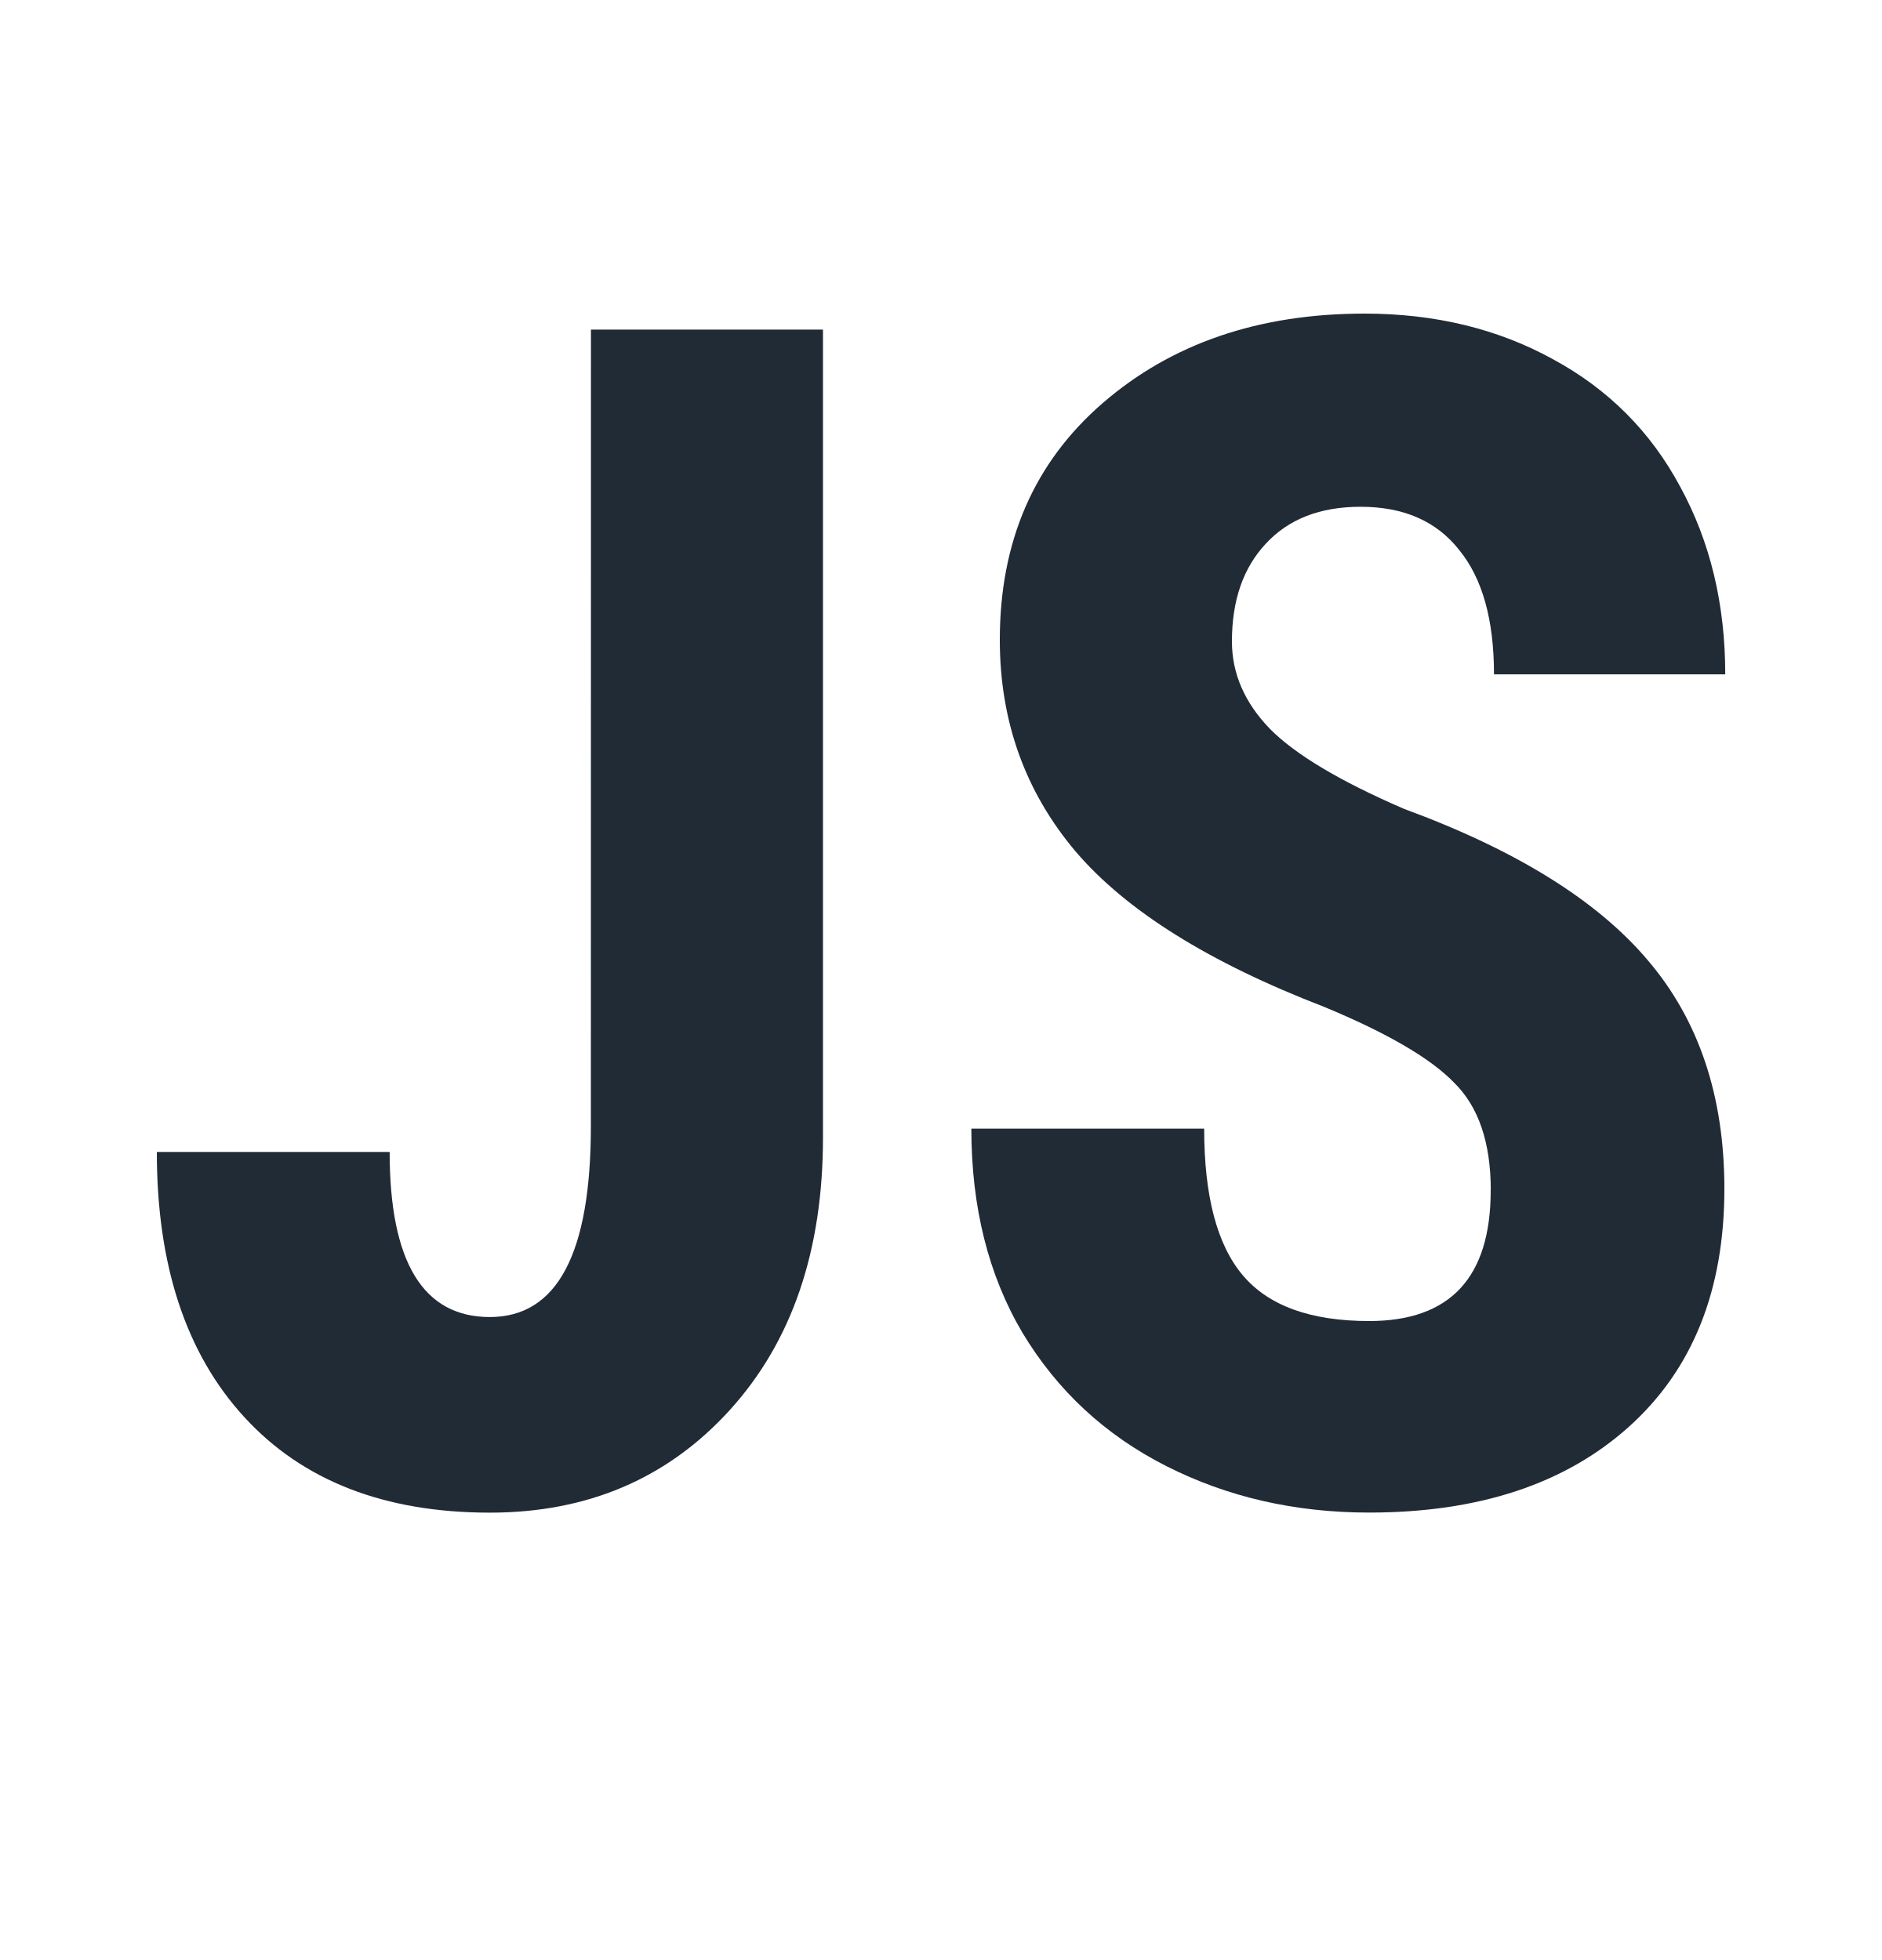
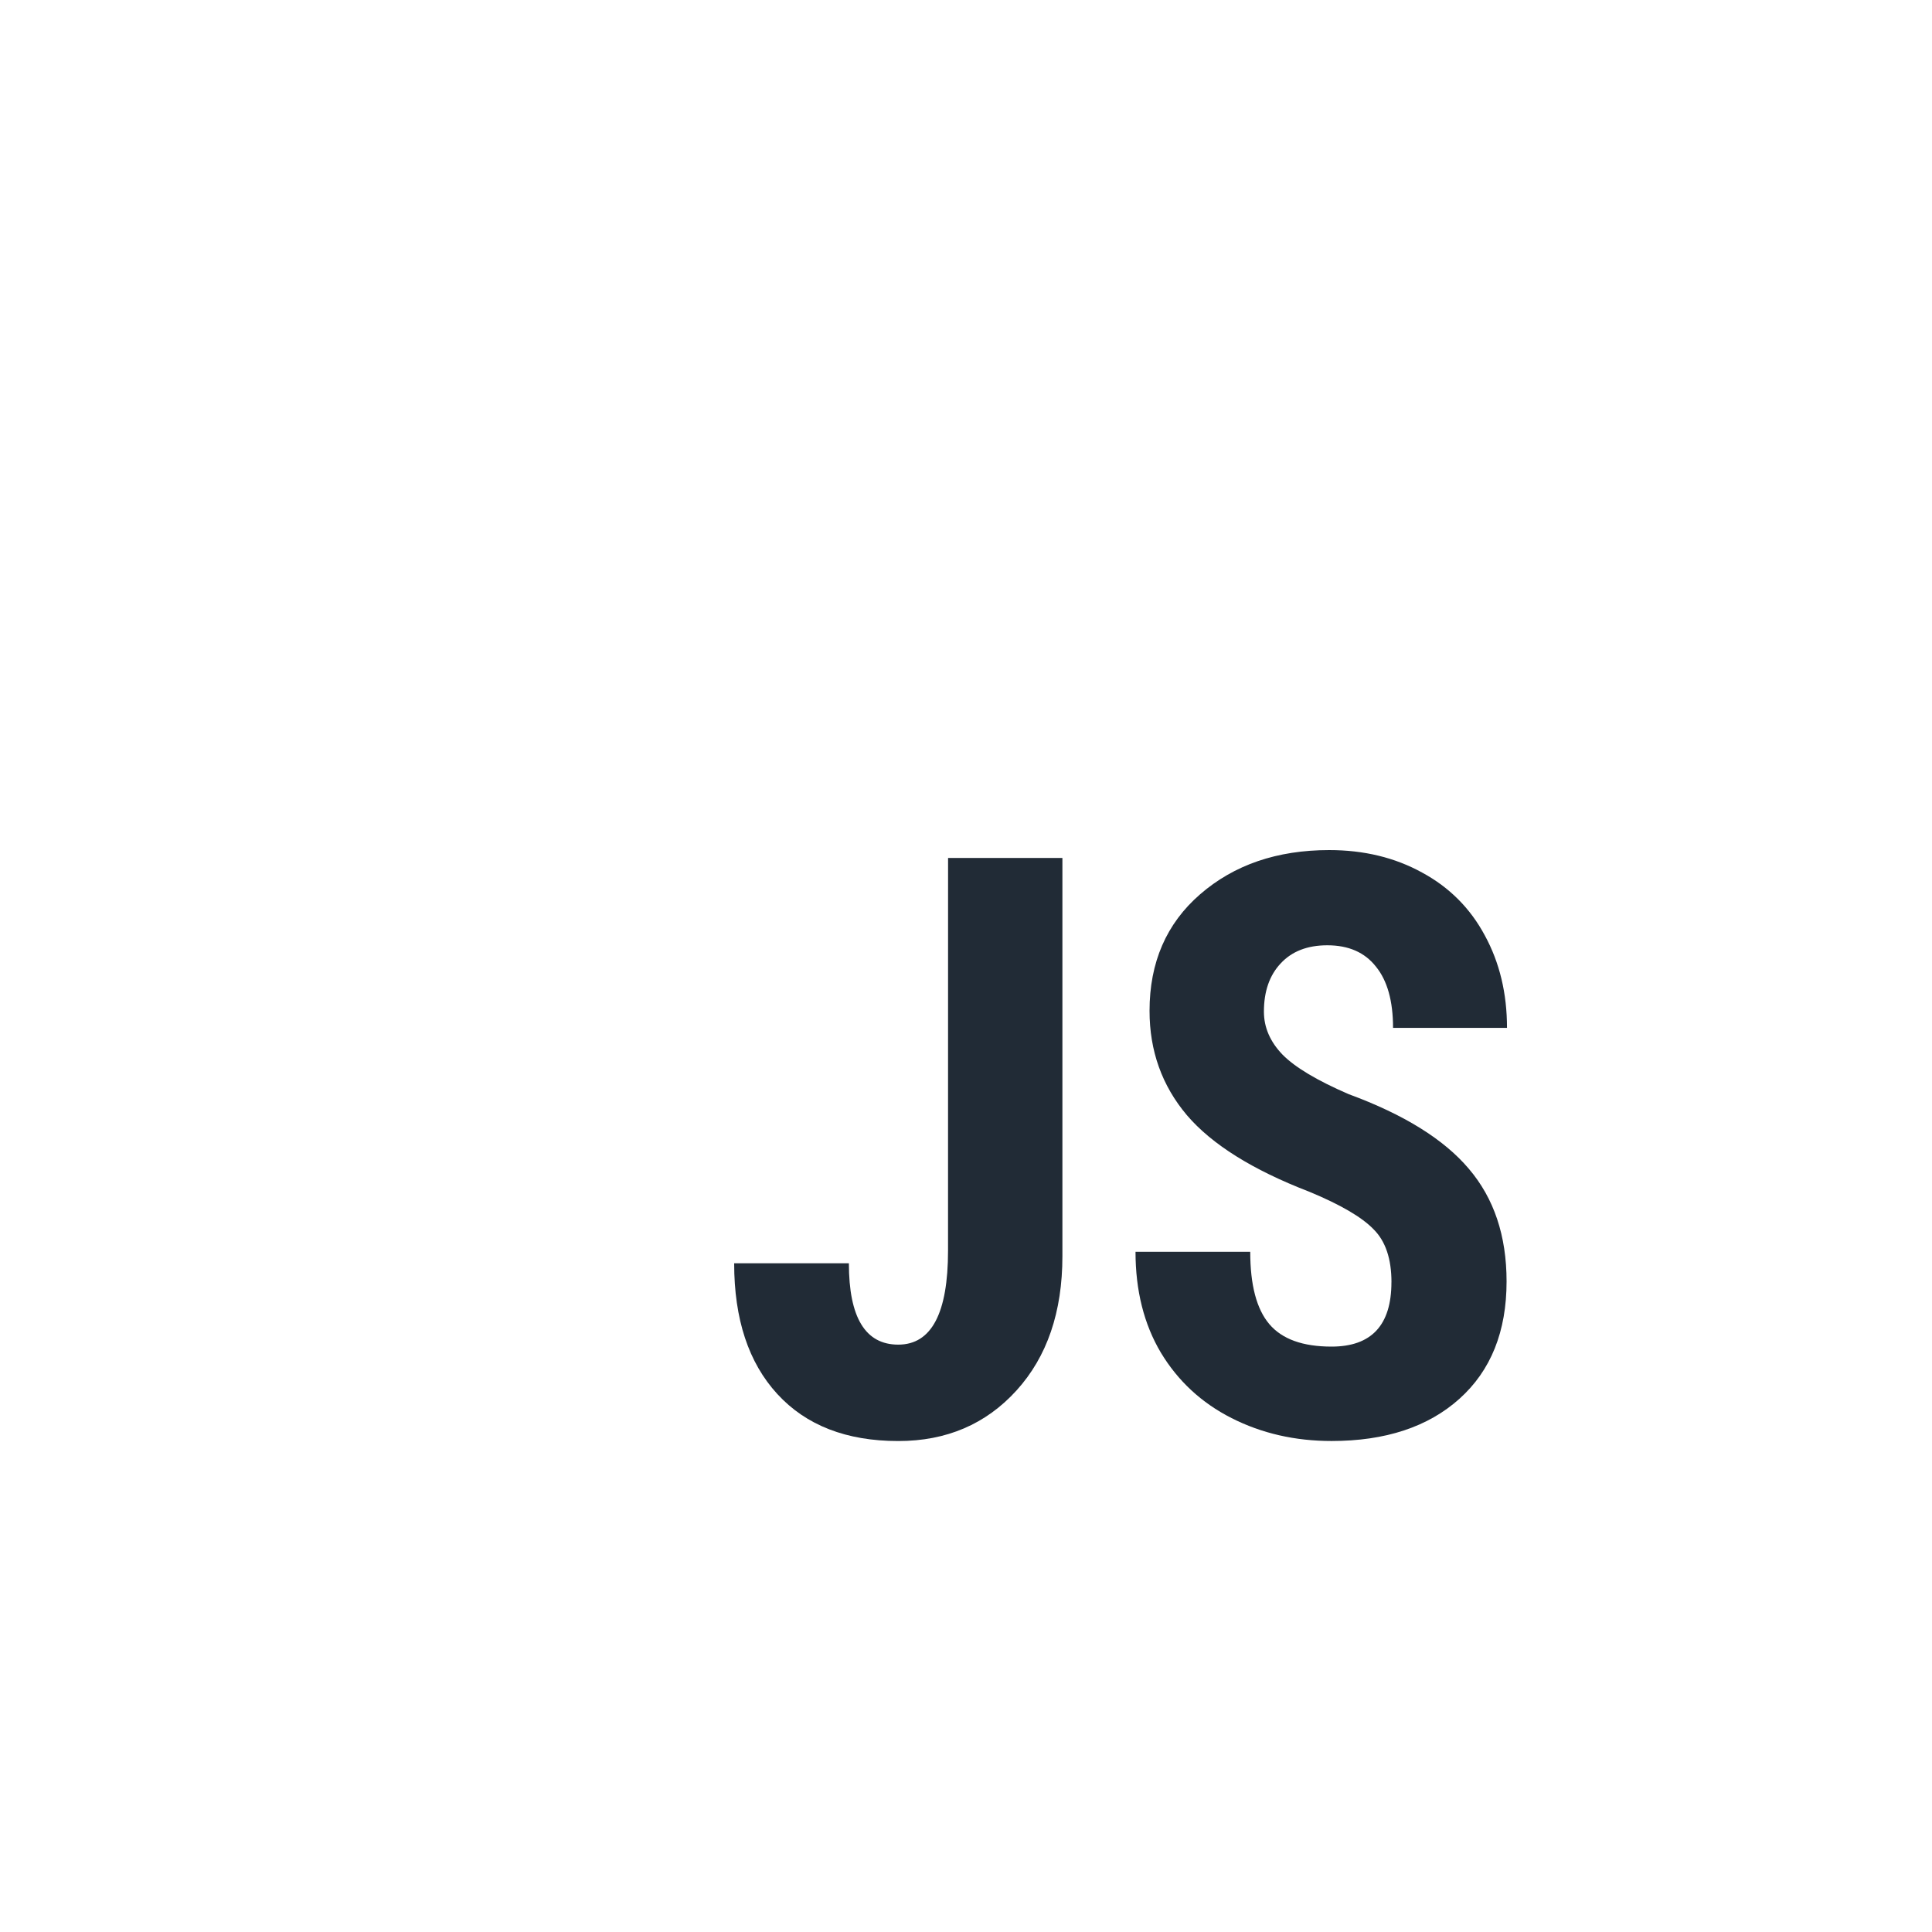
- <svg xmlns="http://www.w3.org/2000/svg" fill="none" height="25" viewBox="0 0 24 25" width="24">
+ <svg xmlns="http://www.w3.org/2000/svg" fill="none" height="25" viewBox="3 -18 10 50" width="25">
  <g fill="#212b36">
    <path d="m7.536 4.204h2.959v10.305c0 1.445-.396 2.603-1.188 3.476-.792.872-1.812 1.309-3.06 1.309-1.342 0-2.386-.406-3.13-1.217-.745-.811-1.117-1.939-1.117-3.384h2.969c0 1.404.426 2.106 1.278 2.106.859 0 1.288-.811 1.288-2.433z" />
    <path d="m19.011 15.184c0-.607-.154-1.063-.463-1.37-.302-.314-.856-.637-1.661-.971-1.47-.566-2.526-1.227-3.171-1.983-.644-.763-.966-1.663-.966-2.699 0-1.254.436-2.259 1.308-3.016.879-.763 1.993-1.145 3.342-1.145.899 0 1.701.194 2.406.583.705.382 1.245.924 1.621 1.626.383.702.574 1.499.574 2.392h-2.949c0-.695-.148-1.223-.443-1.585-.289-.368-.708-.552-1.258-.552-.517 0-.919.157-1.208.47-.288.307-.433.722-.433 1.247 0 .409.161.78.483 1.114.322.327.892.668 1.711 1.022 1.429.525 2.466 1.169 3.11 1.932.651.763.976 1.735.976 2.914 0 1.295-.406 2.307-1.218 3.036-.812.729-1.916 1.094-3.312 1.094-.946 0-1.808-.198-2.587-.593s-1.389-.961-1.832-1.697c-.436-.736-.654-1.605-.654-2.607h2.969c0 .859.164 1.482.493 1.871s.866.583 1.611.583c1.033 0 1.55-.555 1.55-1.666z" />
  </g>
</svg>
